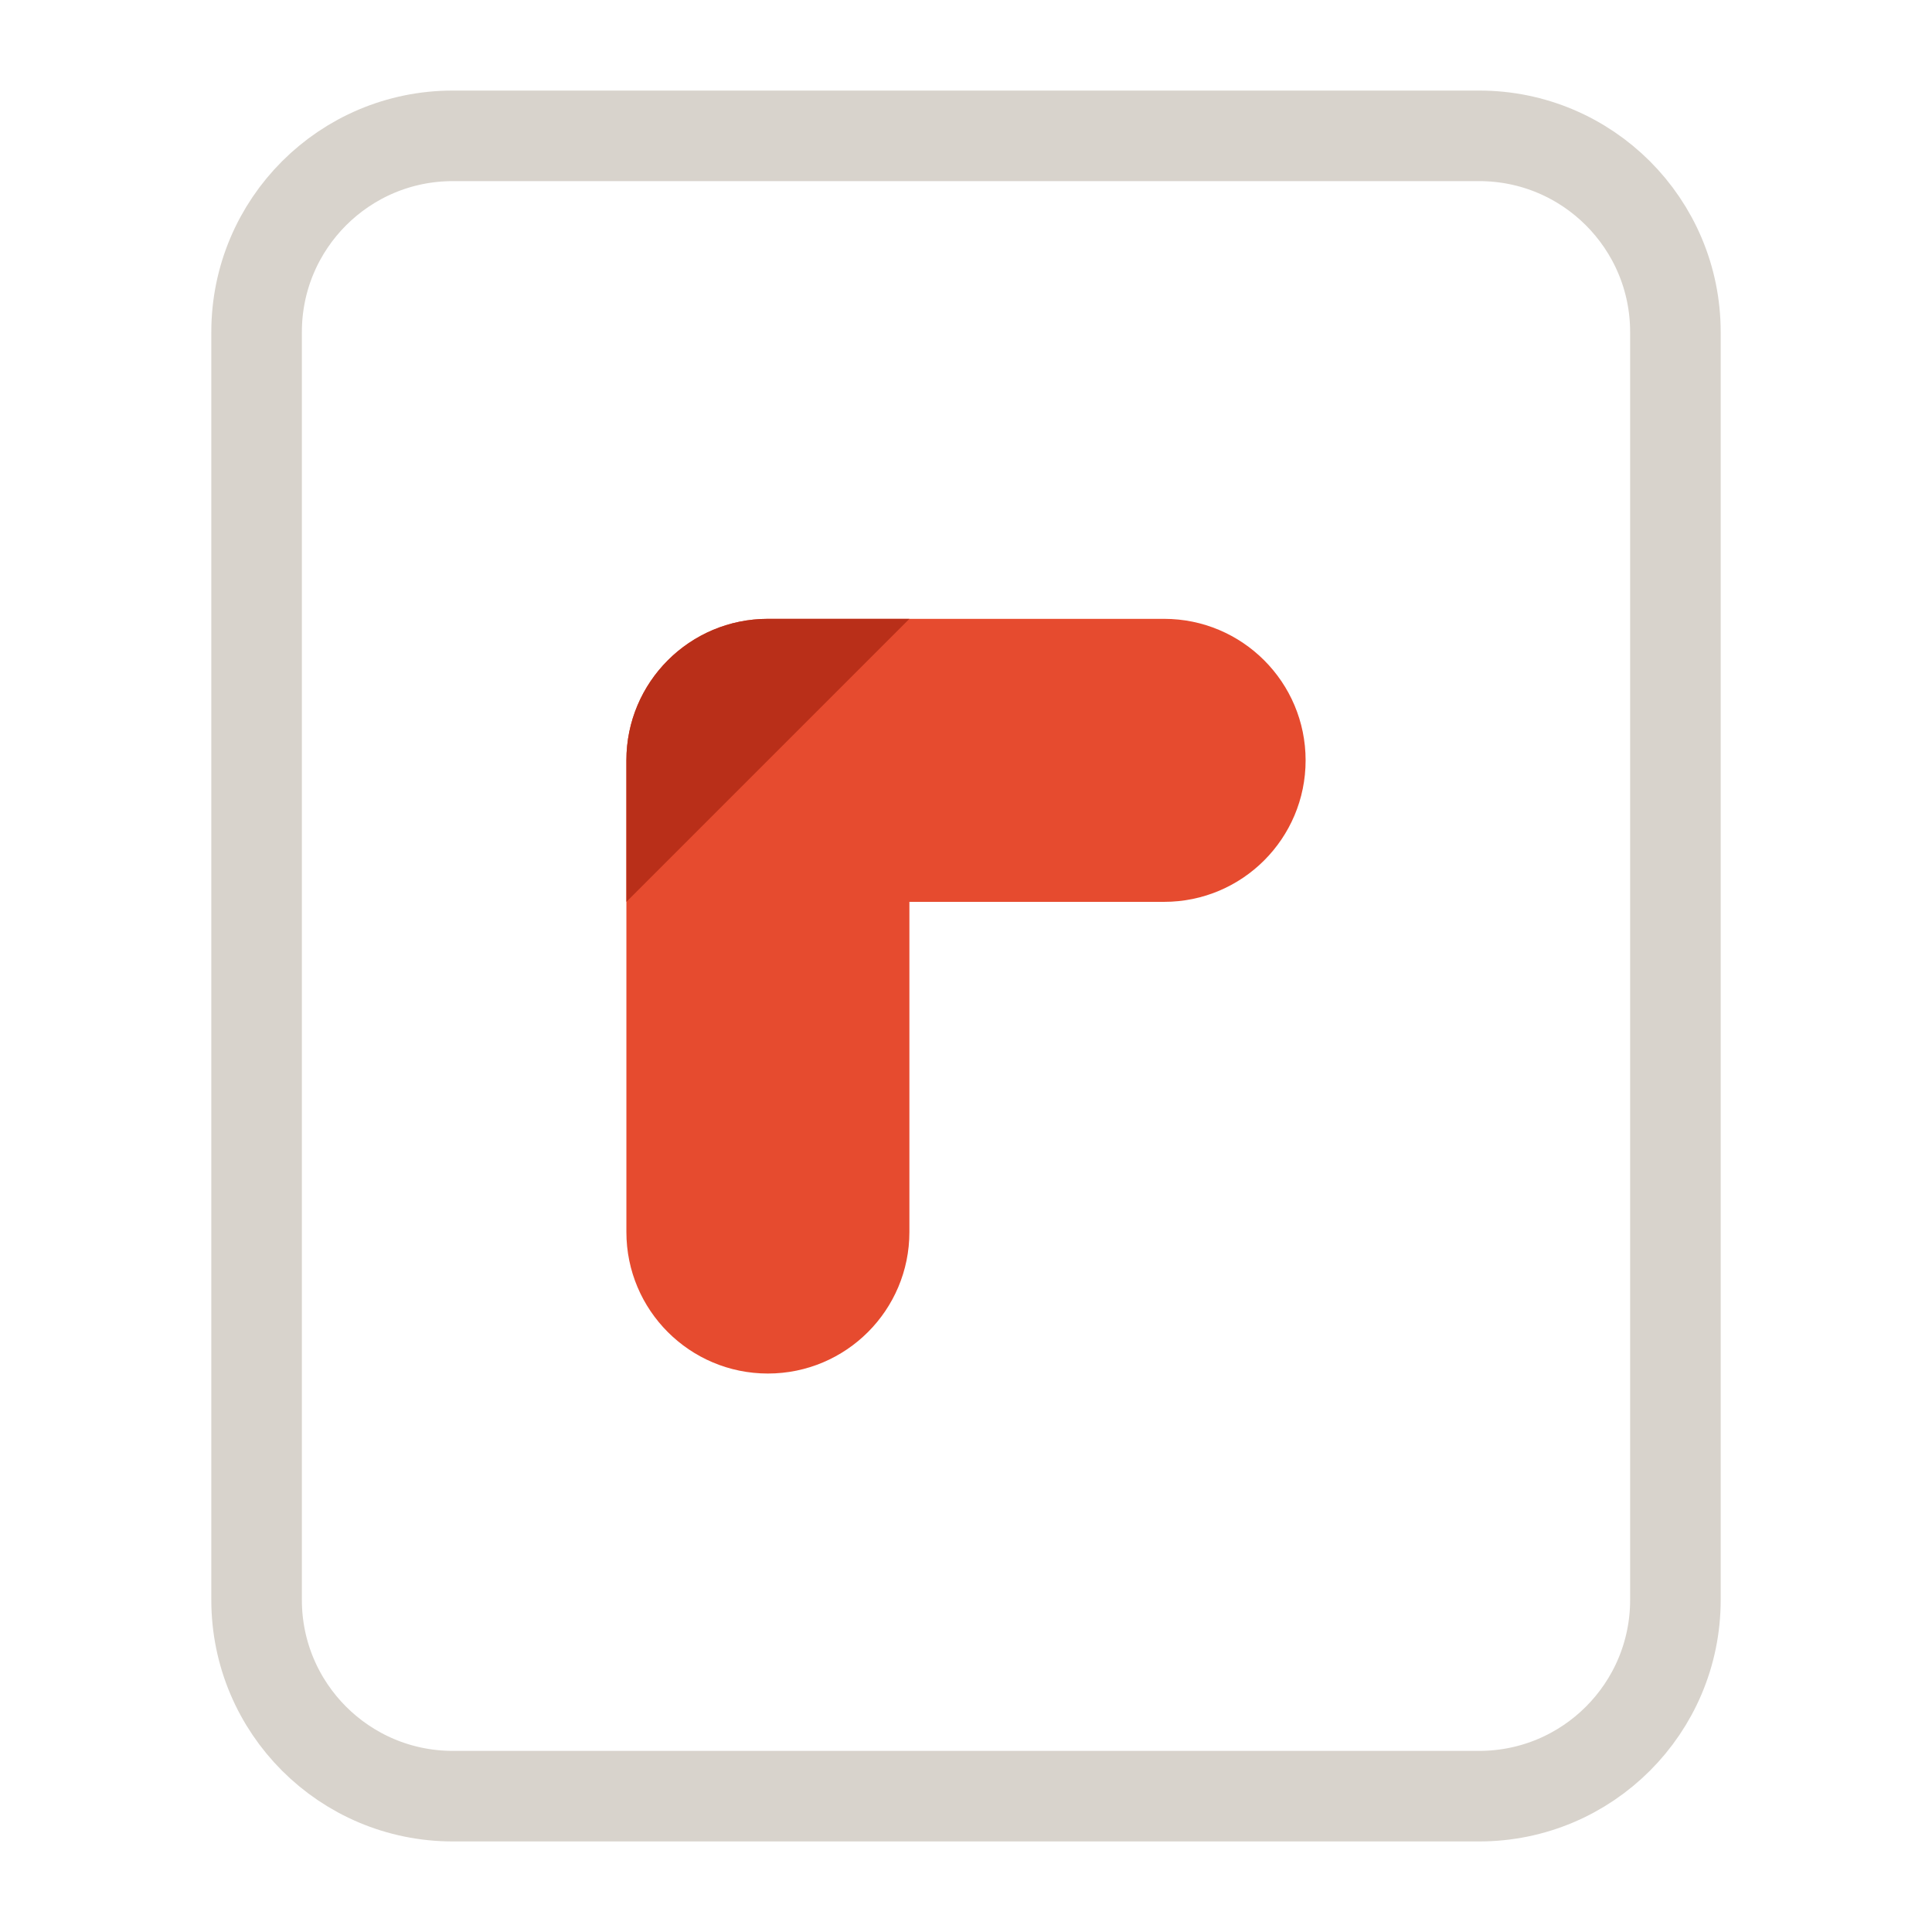
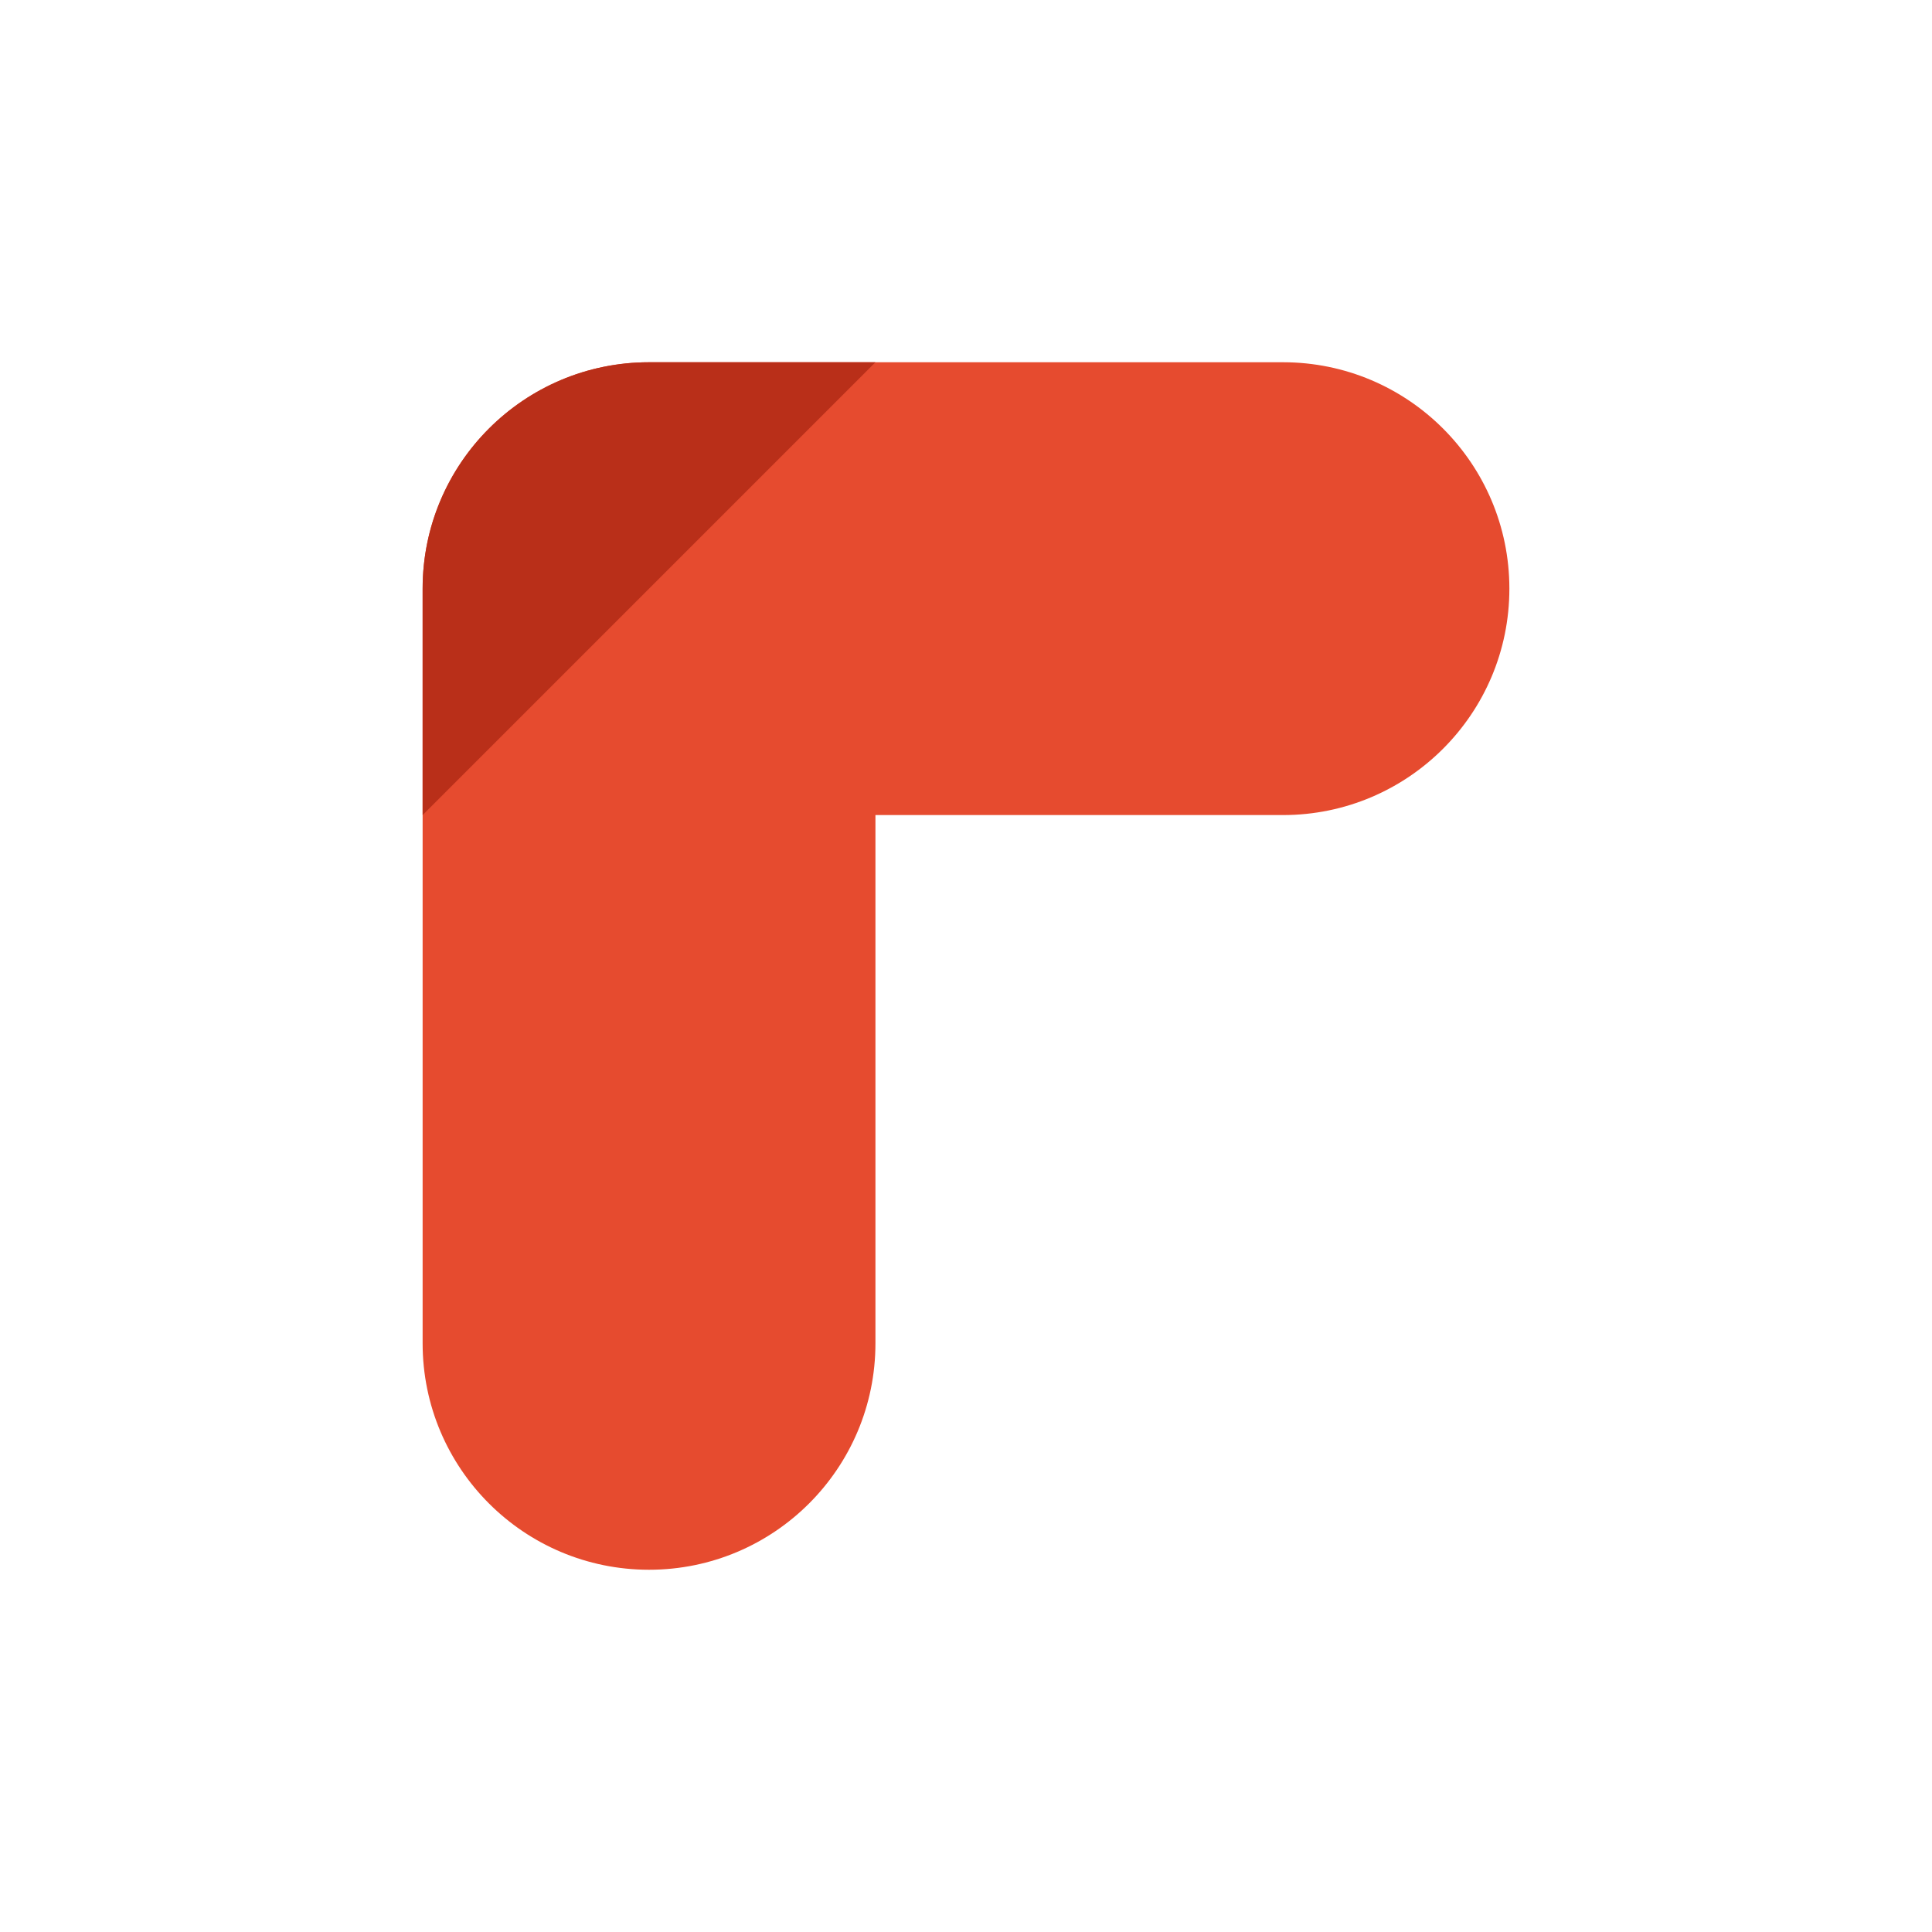
<svg xmlns="http://www.w3.org/2000/svg" viewBox="0 0 32 32" role="img" aria-label="Rocci document">
  <defs>
    <clipPath id="folded-r">
      <rect x="7" y="6" width="7.5" height="20" rx="3.75" />
      <rect x="7" y="6" width="18" height="7.5" rx="3.75" />
    </clipPath>
  </defs>
-   <rect x="4.25" y="2.25" width="23.5" height="27.5" rx="3.25" fill="none" stroke="#D8D3CC" stroke-width="1.5" />
-   <svg x="6" y="6.5" width="20" height="20" viewBox="0 0 32 32">
-     <g clip-path="url(#folded-r)">
-       <rect width="32" height="32" fill="#E64B2F" />
-       <polygon fill="#B92F19" points="7,6 14.5,6 7,13.5" />
-     </g>
-   </svg>
+   <g clip-path="url(#folded-r)">
+     <rect width="32" height="32" fill="#E64B2F" />
+     <polygon fill="#B92F19" points="7,6 14.5,6 7,13.5" />
+   </g>
</svg>
